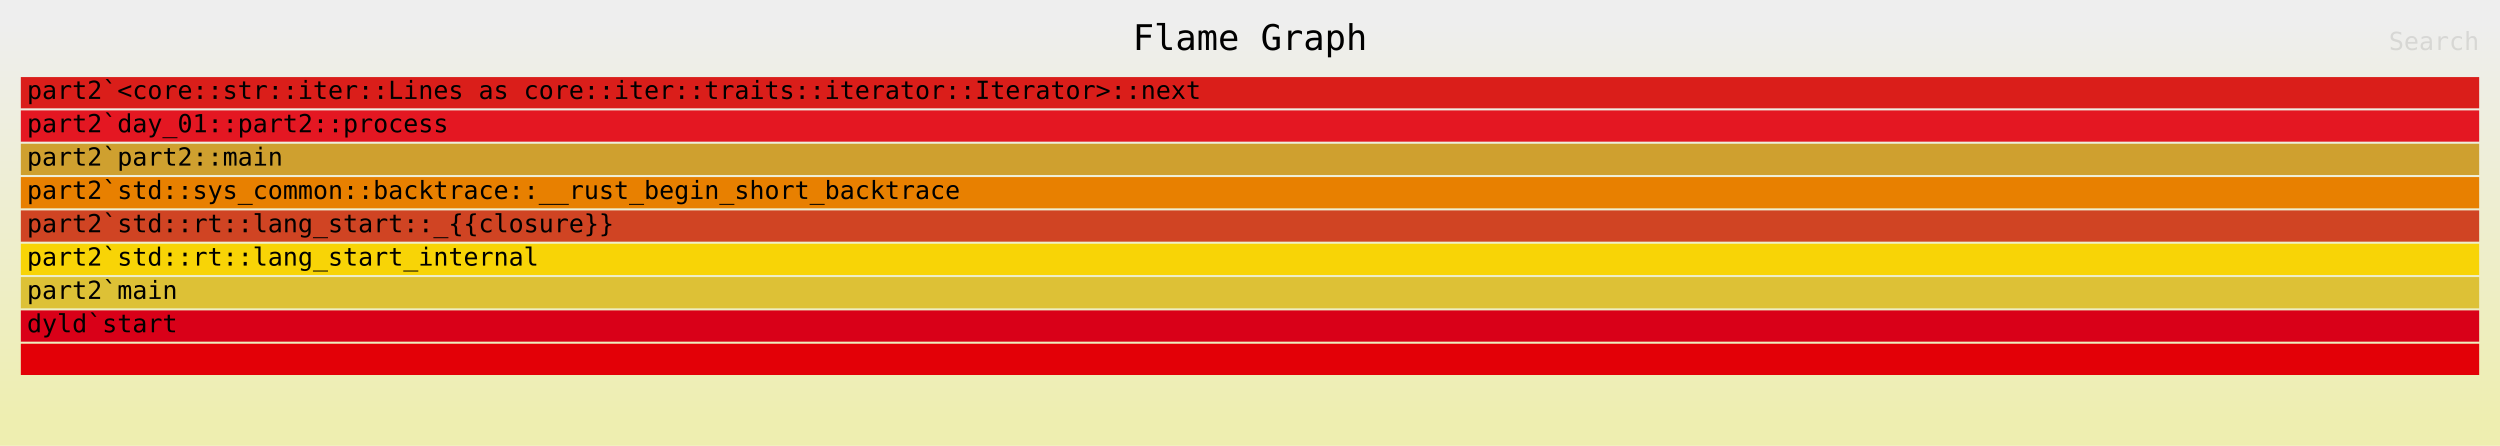
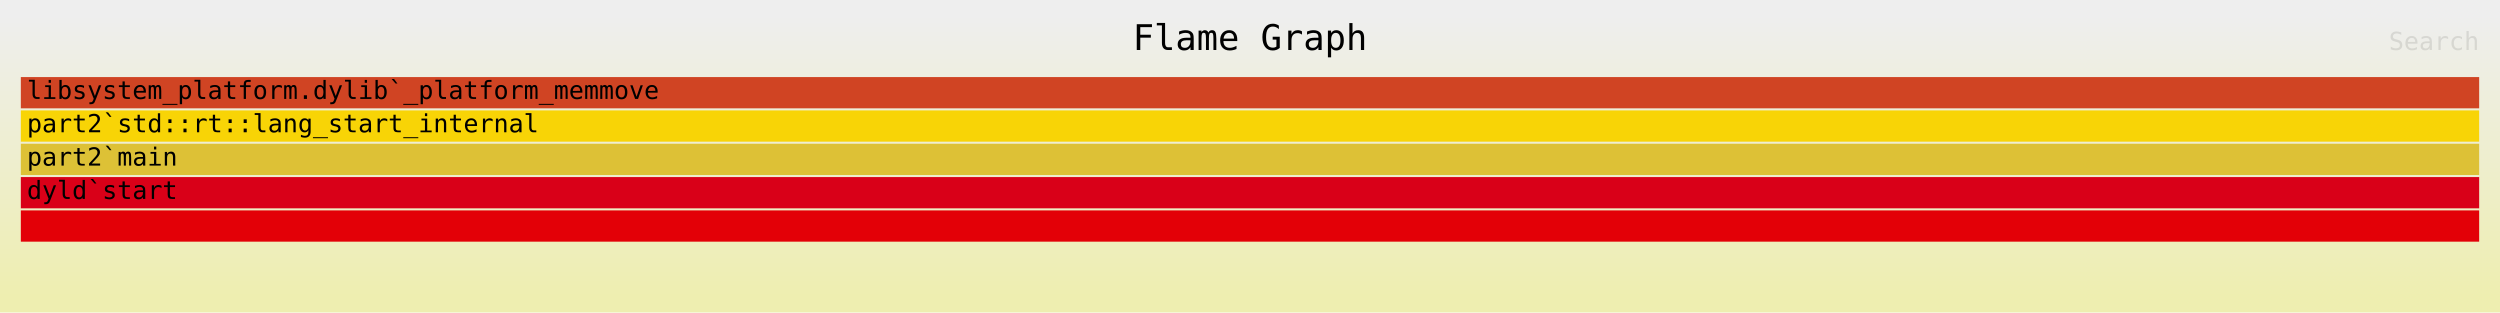
- <svg xmlns="http://www.w3.org/2000/svg" xmlns:ns1="http://github.com/jonhoo/inferno" version="1.1" width="1200" height="214" viewBox="0 0 1200 214">
+ <svg xmlns="http://www.w3.org/2000/svg" xmlns:ns1="http://github.com/jonhoo/inferno" version="1.1" width="1200" height="150" viewBox="0 0 1200 150">
  <defs>
    <linearGradient id="background" y1="0" y2="1" x1="0" x2="0">
      <stop stop-color="#eeeeee" offset="5%" />
      <stop stop-color="#eeeeb0" offset="95%" />
    </linearGradient>
  </defs>
  <style type="text/css">
text { font-family:monospace; font-size:12px }
#title { text-anchor:middle; font-size:17px; }
#matched { text-anchor:end; }
#search { text-anchor:end; opacity:0.1; cursor:pointer; }
#search:hover, #search.show { opacity:1; }
#subtitle { text-anchor:middle; font-color:rgb(160,160,160); }
#unzoom { cursor:pointer; }
#frames &gt; *:hover { stroke:black; stroke-width:0.5; cursor:pointer; }
.hide { display:none; }
.parent { opacity:0.5; }
</style>
-   <rect x="0" y="0" width="100%" height="214" fill="url(#background)" />
+   <rect x="0" y="0" width="100%" height="150" fill="url(#background)" />
  <text id="title" fill="rgb(0,0,0)" x="50%" y="24.00">Flame Graph</text>
-   <text id="details" fill="rgb(0,0,0)" x="10" y="197.00"> </text>
+   <text id="details" fill="rgb(0,0,0)" x="10" y="133.00"> </text>
  <text id="unzoom" class="hide" fill="rgb(0,0,0)" x="10" y="24.00">Reset Zoom</text>
  <text id="search" fill="rgb(0,0,0)" x="1190" y="24.00">Search</text>
-   <text id="matched" fill="rgb(0,0,0)" x="1190" y="197.00"> </text>
+   <text id="matched" fill="rgb(0,0,0)" x="1190" y="133.00"> </text>
  <svg id="frames" x="10" width="1180" total_samples="1">
    <g>
-       <rect x="0%" y="165" width="100%" height="15" fill="rgb(227,0,7)" ns1:x="0" ns1:w="1" />
-       <text x="0.25%" y="175.50" />
+       <rect x="0%" y="101" width="100%" height="15" fill="rgb(227,0,7)" ns1:x="0" ns1:w="1" />
+       <text x="0.25%" y="111.50" />
    </g>
    <g>
-       <rect x="0%" y="149" width="100%" height="15" fill="rgb(217,0,24)" ns1:x="0" ns1:w="1" />
-       <text x="0.25%" y="159.50">dyld`start</text>
+       <rect x="0%" y="85" width="100%" height="15" fill="rgb(217,0,24)" ns1:x="0" ns1:w="1" />
+       <text x="0.25%" y="95.50">dyld`start</text>
    </g>
    <g>
-       <rect x="0%" y="133" width="100%" height="15" fill="rgb(221,193,54)" ns1:x="0" ns1:w="1" />
-       <text x="0.25%" y="143.50">part2`main</text>
+       <rect x="0%" y="69" width="100%" height="15" fill="rgb(221,193,54)" ns1:x="0" ns1:w="1" />
+       <text x="0.25%" y="79.50">part2`main</text>
    </g>
    <g>
-       <rect x="0%" y="117" width="100%" height="15" fill="rgb(248,212,6)" ns1:x="0" ns1:w="1" />
-       <text x="0.25%" y="127.50">part2`std::rt::lang_start_internal</text>
+       <rect x="0%" y="53" width="100%" height="15" fill="rgb(248,212,6)" ns1:x="0" ns1:w="1" />
+       <text x="0.25%" y="63.50">part2`std::rt::lang_start_internal</text>
    </g>
    <g>
-       <rect x="0%" y="101" width="100%" height="15" fill="rgb(208,68,35)" ns1:x="0" ns1:w="1" />
-       <text x="0.25%" y="111.50">part2`std::rt::lang_start::_{{closure}}</text>
-     </g>
-     <g>
-       <rect x="0%" y="85" width="100%" height="15" fill="rgb(232,128,0)" ns1:x="0" ns1:w="1" />
-       <text x="0.25%" y="95.50">part2`std::sys_common::backtrace::__rust_begin_short_backtrace</text>
-     </g>
-     <g>
-       <rect x="0%" y="69" width="100%" height="15" fill="rgb(207,160,47)" ns1:x="0" ns1:w="1" />
-       <text x="0.25%" y="79.50">part2`part2::main</text>
-     </g>
-     <g>
-       <rect x="0%" y="53" width="100%" height="15" fill="rgb(228,23,34)" ns1:x="0" ns1:w="1" />
-       <text x="0.25%" y="63.50">part2`day_01::part2::process</text>
-     </g>
-     <g>
-       <rect x="0%" y="37" width="100%" height="15" fill="rgb(218,30,26)" ns1:x="0" ns1:w="1" />
-       <text x="0.25%" y="47.50">part2`&lt;core::str::iter::Lines as core::iter::traits::iterator::Iterator&gt;::next</text>
+       <rect x="0%" y="37" width="100%" height="15" fill="rgb(208,68,35)" ns1:x="0" ns1:w="1" />
+       <text x="0.25%" y="47.50">libsystem_platform.dylib`_platform_memmove</text>
    </g>
  </svg>
</svg>
